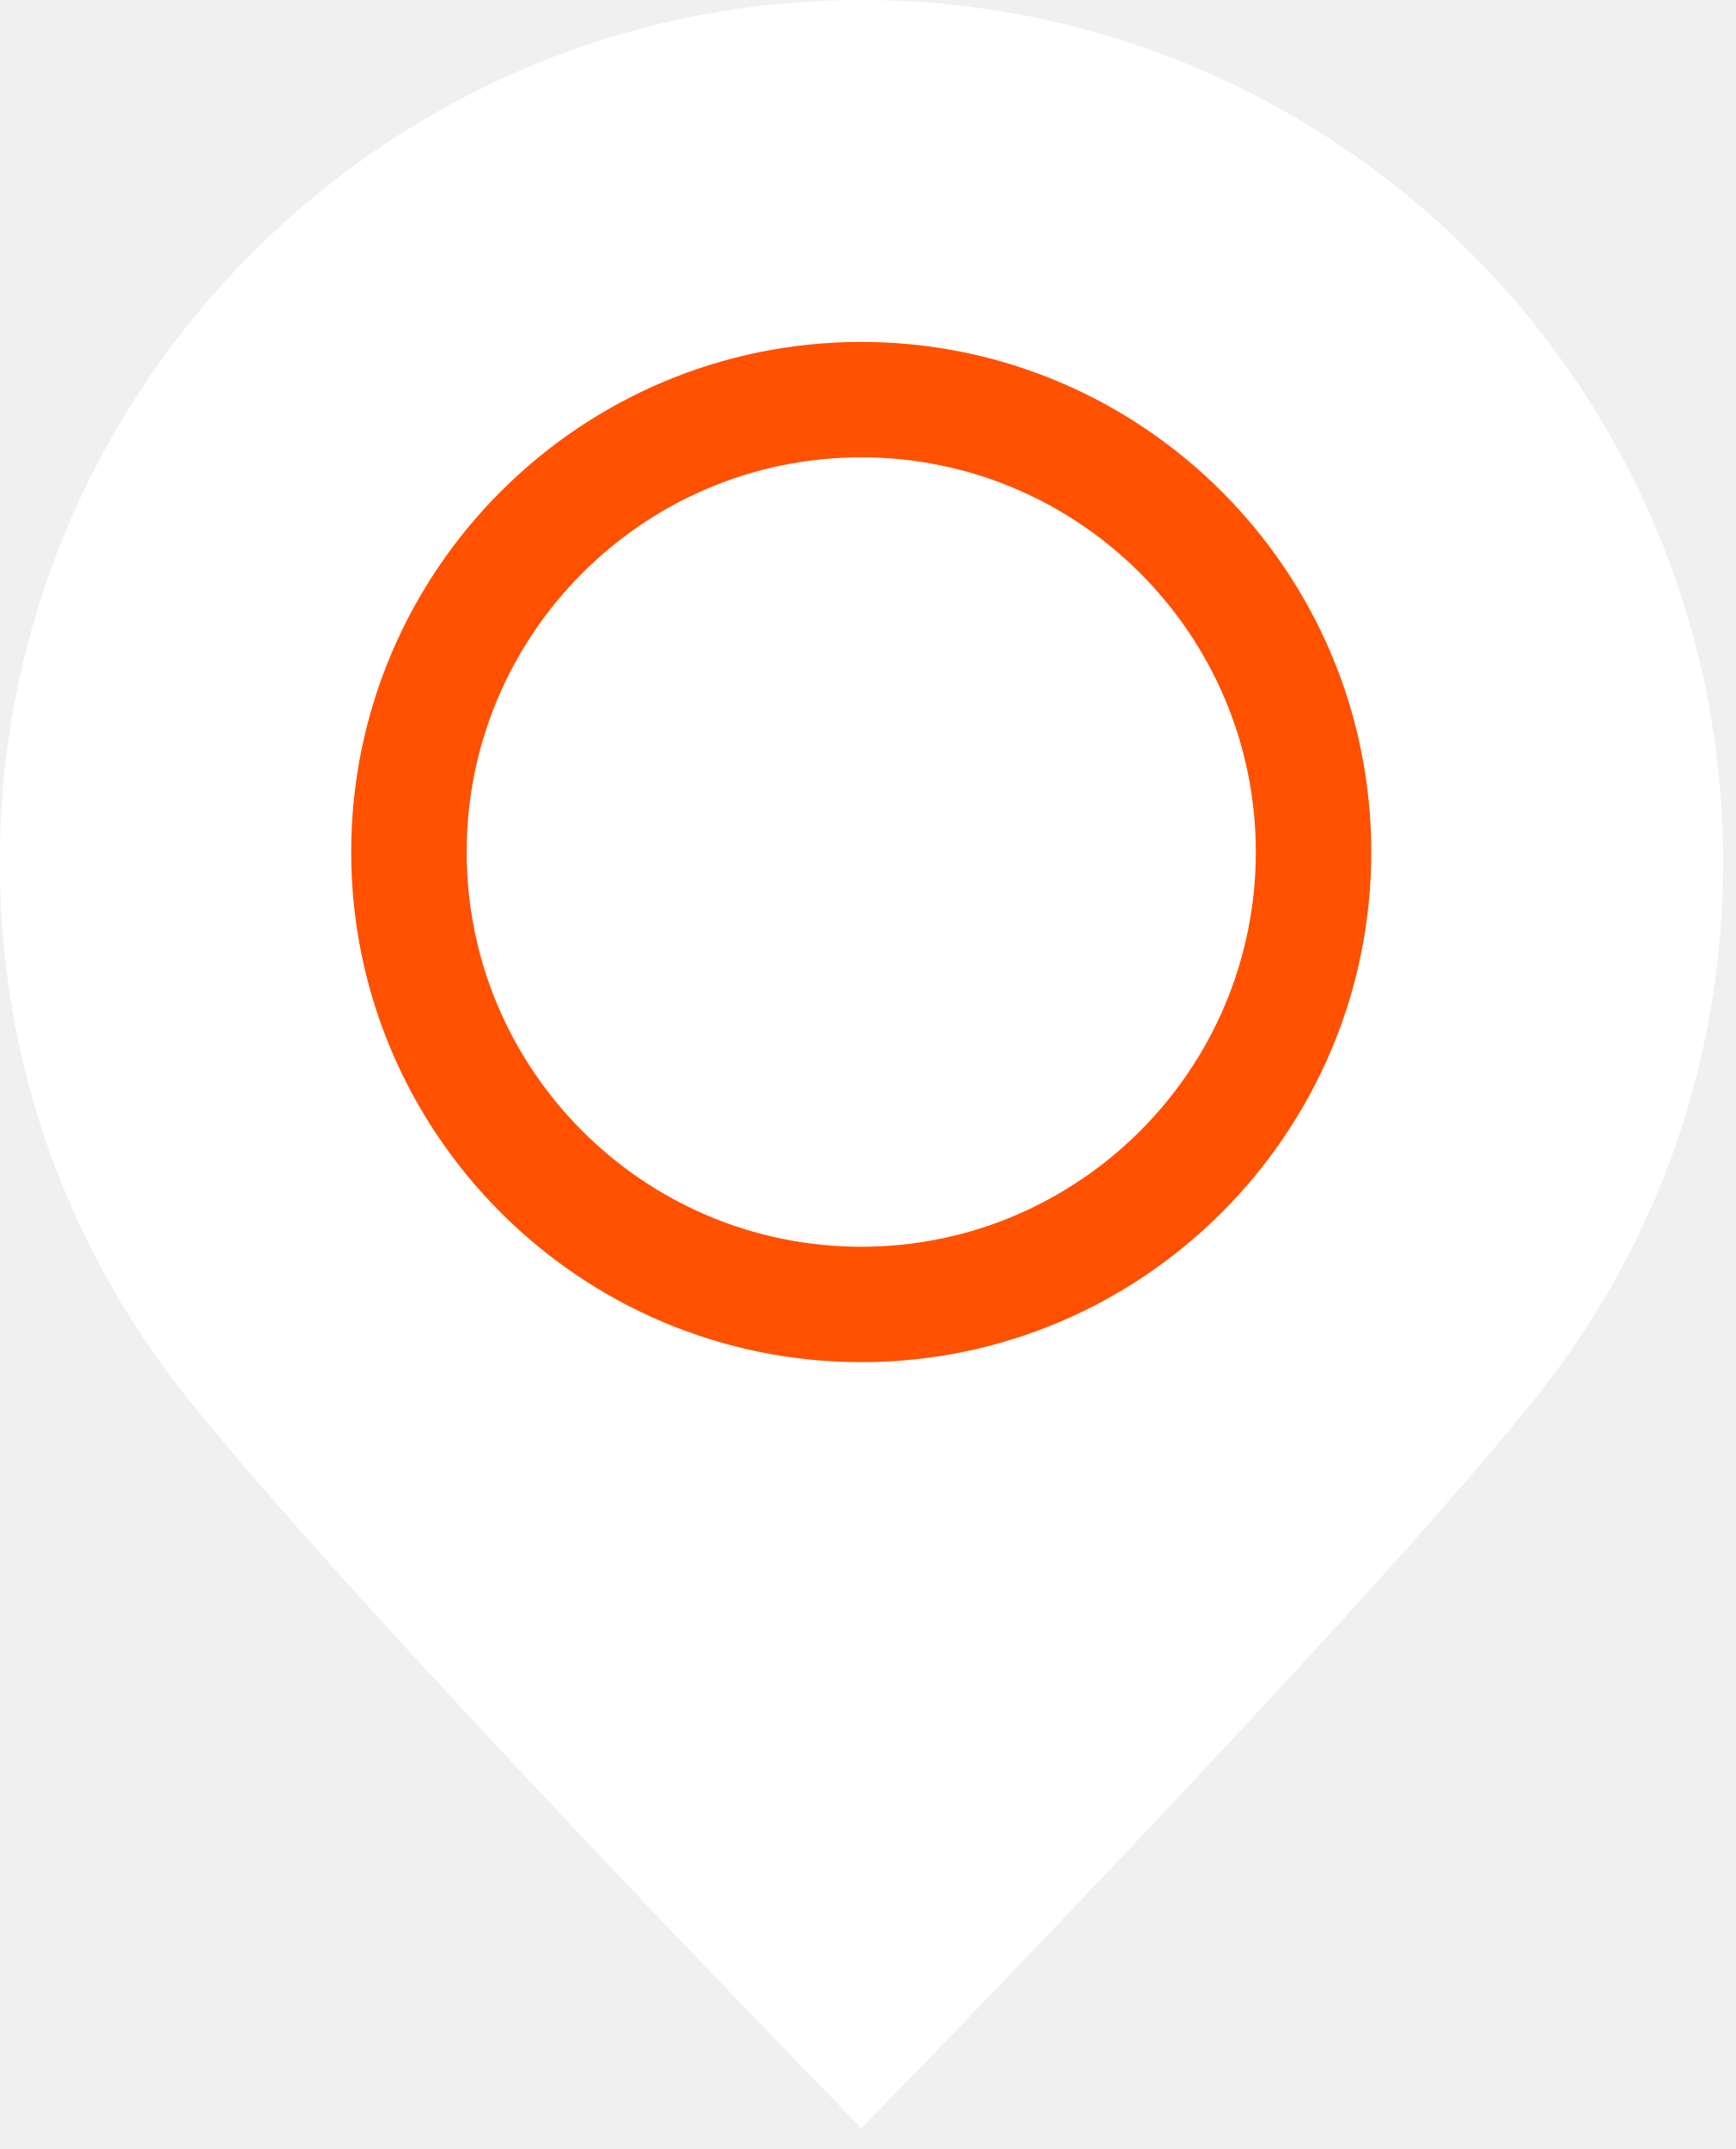
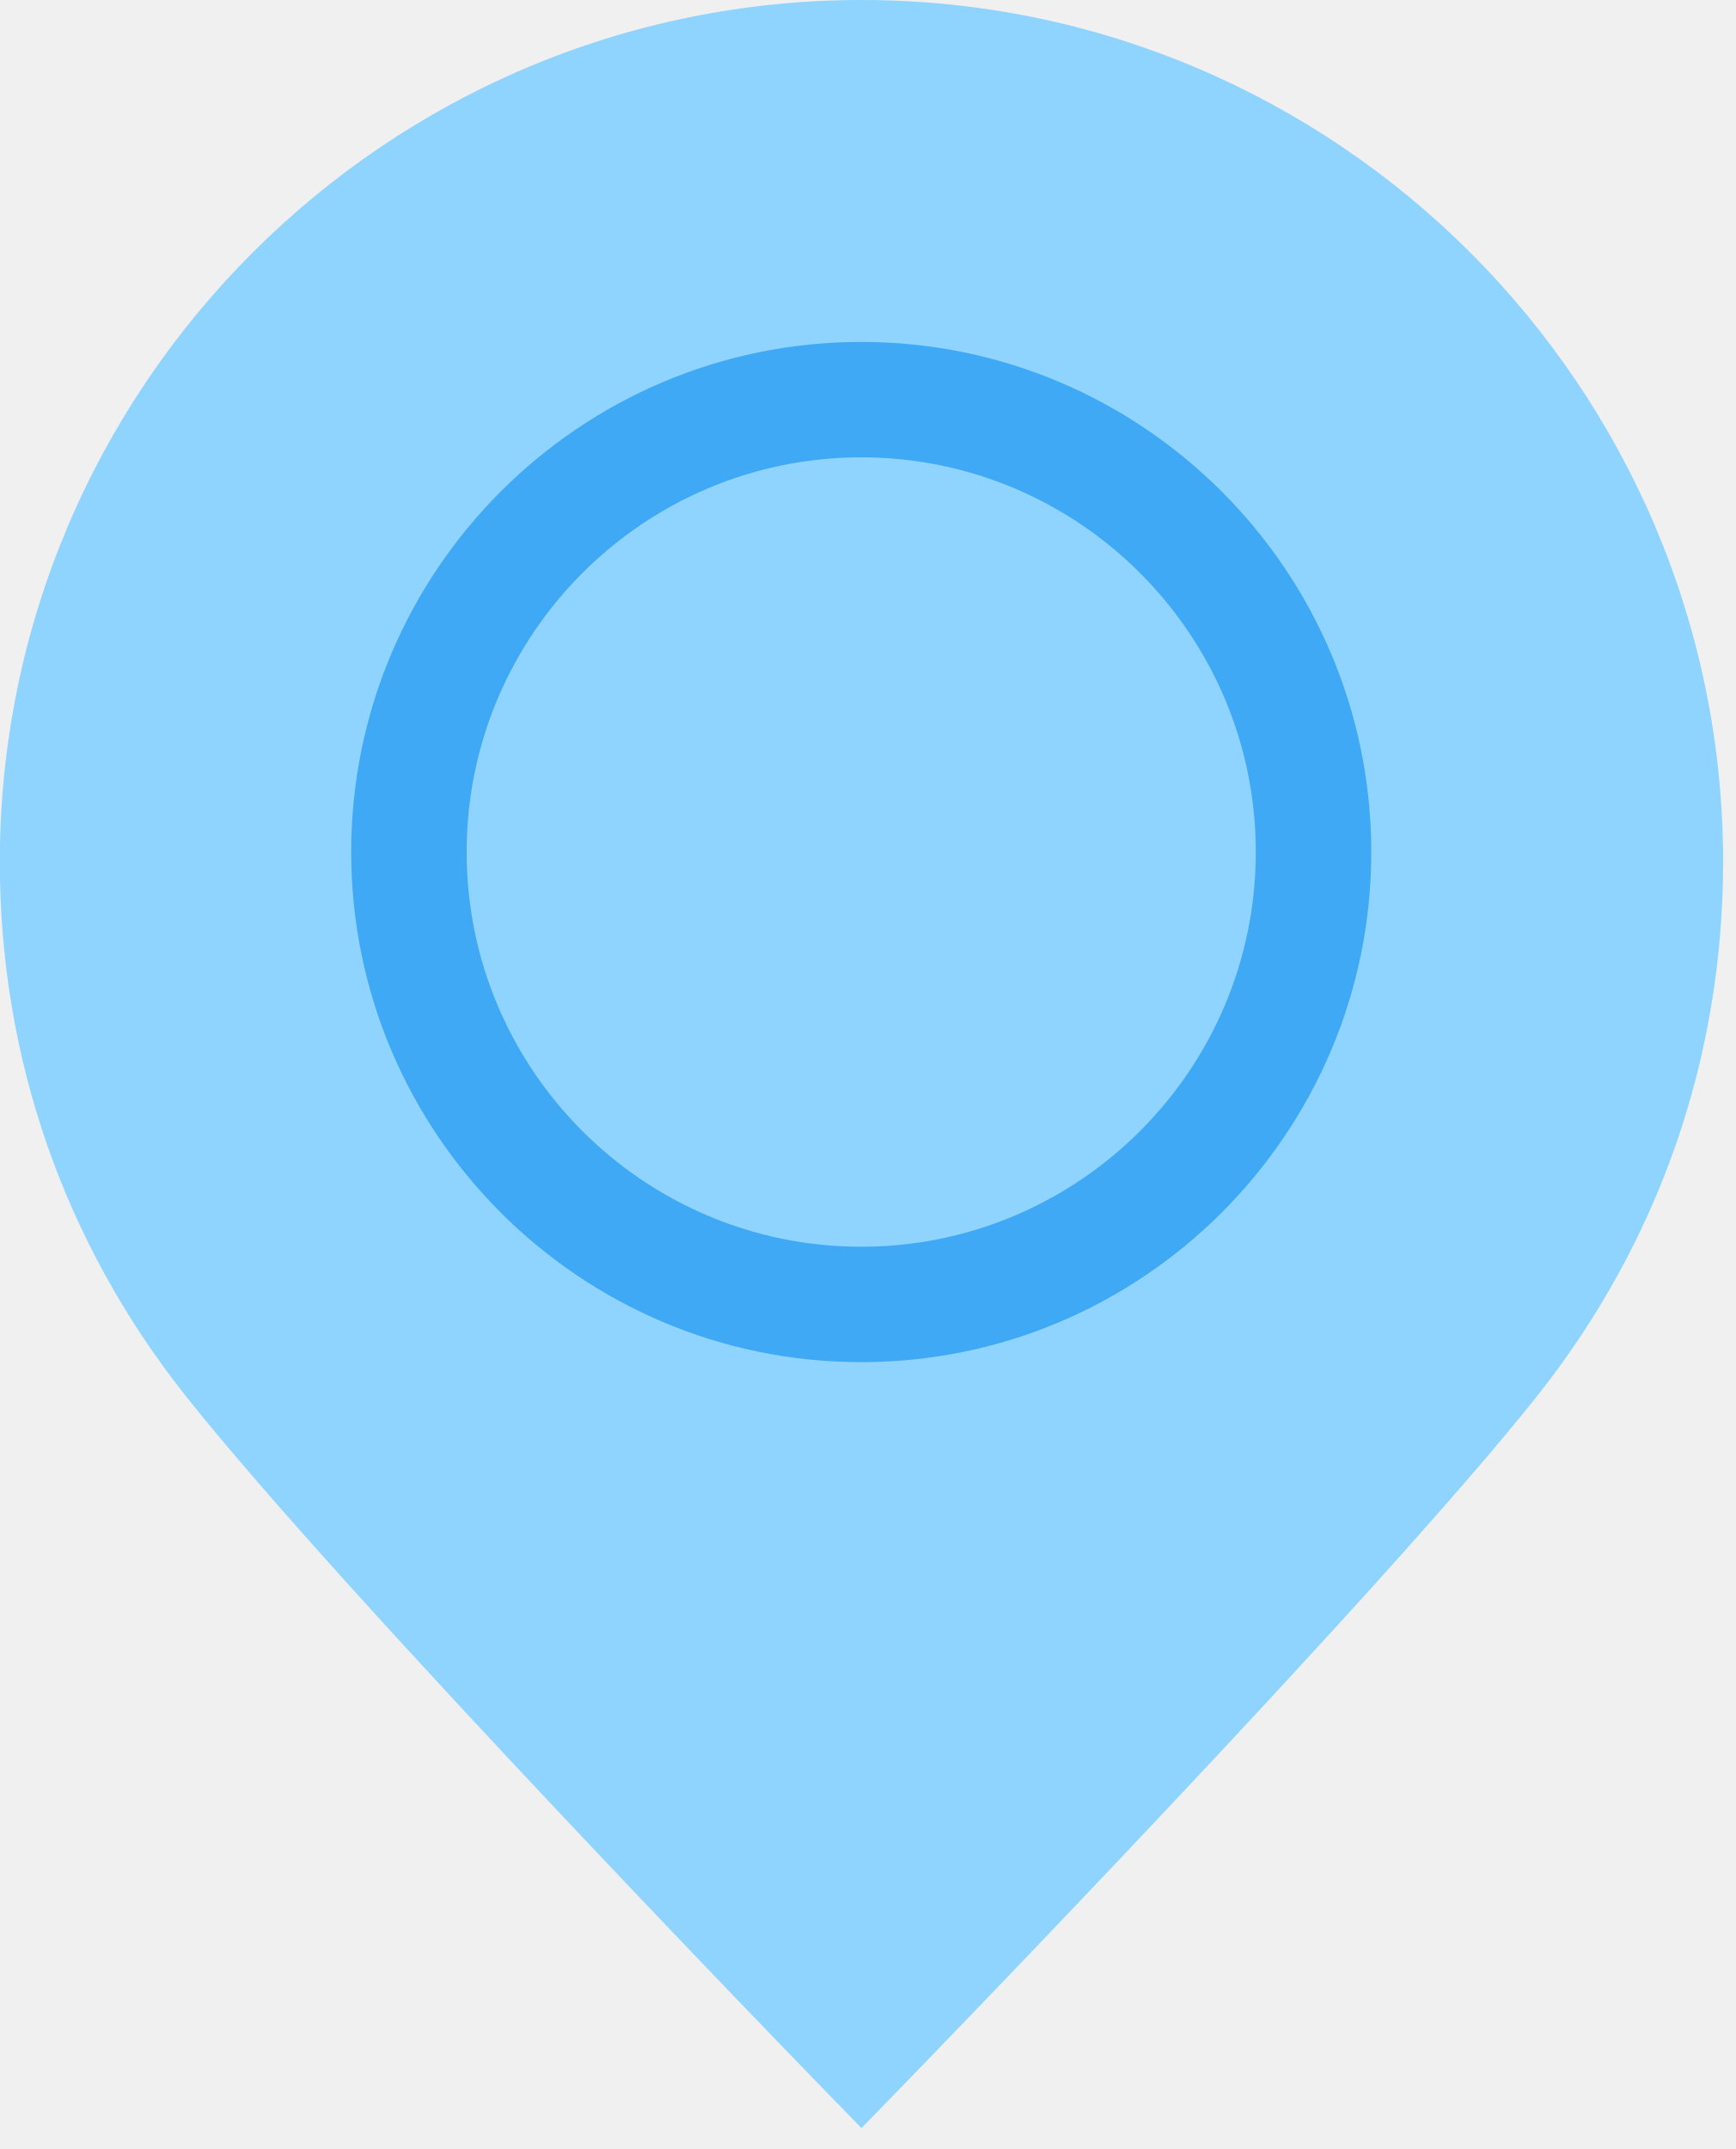
<svg xmlns="http://www.w3.org/2000/svg" width="21" height="26" viewBox="0 0 21 26" fill="none">
-   <path d="M10.425 0C16.174 0 20.852 4.677 20.852 10.427C20.852 12.799 20.074 15.033 18.603 16.888C16.699 19.289 11.161 24.99 10.926 25.232L10.425 25.747L9.924 25.232C9.689 24.99 4.149 19.288 2.245 16.886C0.775 15.032 -0.002 12.799 -0.002 10.427C-0.002 4.677 4.676 0 10.425 0Z" fill="white" />
-   <path d="M10.422 4.137C13.825 4.137 16.594 6.905 16.594 10.309C16.594 13.712 13.825 16.48 10.422 16.48C7.019 16.48 4.25 13.712 4.25 10.309C4.25 6.905 7.019 4.137 10.422 4.137ZM10.422 15.084C13.055 15.084 15.197 12.941 15.197 10.309C15.197 7.676 13.055 5.533 10.422 5.533C7.789 5.533 5.647 7.676 5.647 10.309C5.647 12.942 7.789 15.084 10.422 15.084Z" fill="#FF5100" />
+   <path d="M10.425 0C16.174 0 20.852 4.677 20.852 10.427C20.852 12.799 20.074 15.033 18.603 16.888C16.699 19.289 11.161 24.99 10.926 25.232L10.425 25.747L9.924 25.232C9.689 24.99 4.149 19.288 2.245 16.886C0.775 15.032 -0.002 12.799 -0.002 10.427C-0.002 4.677 4.676 0 10.425 0Z" fill="#8FD3FF" />
+   <path d="M10.422 4.137C13.825 4.137 16.594 6.905 16.594 10.309C16.594 13.712 13.825 16.48 10.422 16.48C7.019 16.48 4.25 13.712 4.25 10.309C4.25 6.905 7.019 4.137 10.422 4.137ZM10.422 15.084C13.055 15.084 15.197 12.941 15.197 10.309C15.197 7.676 13.055 5.533 10.422 5.533C7.789 5.533 5.647 7.676 5.647 10.309C5.647 12.942 7.789 15.084 10.422 15.084Z" fill="#3FA9F5" />
</svg>
